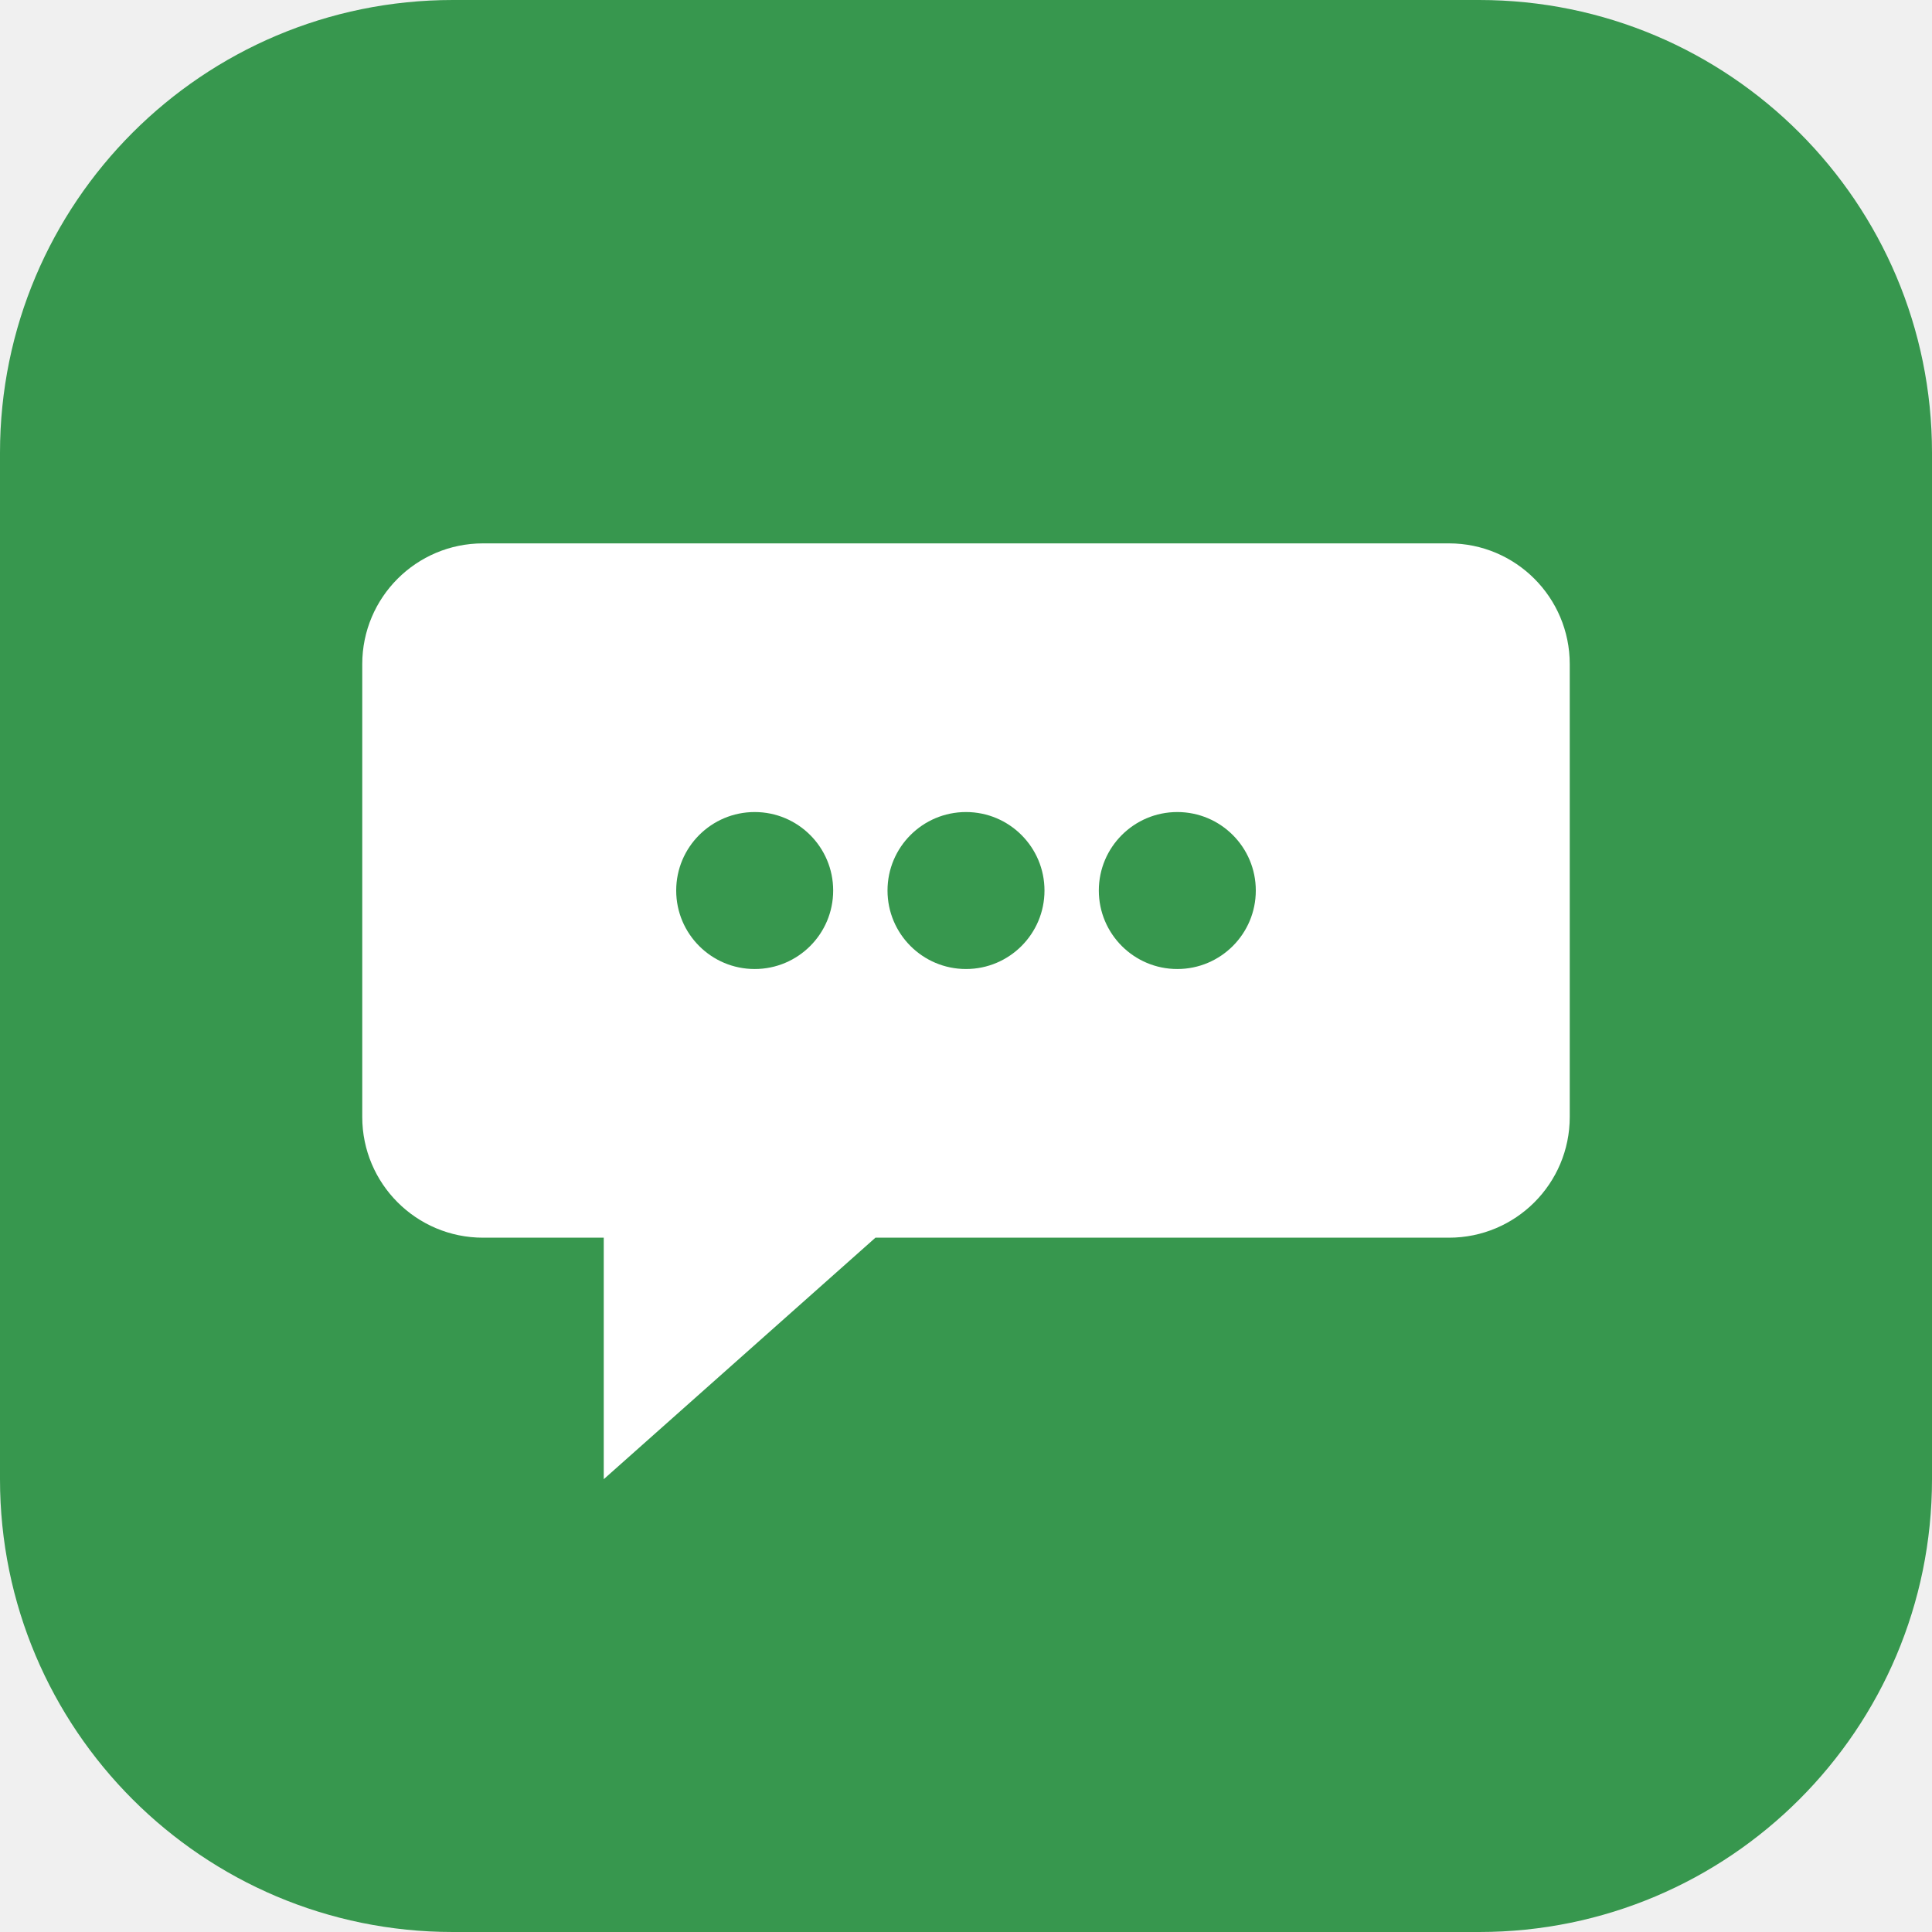
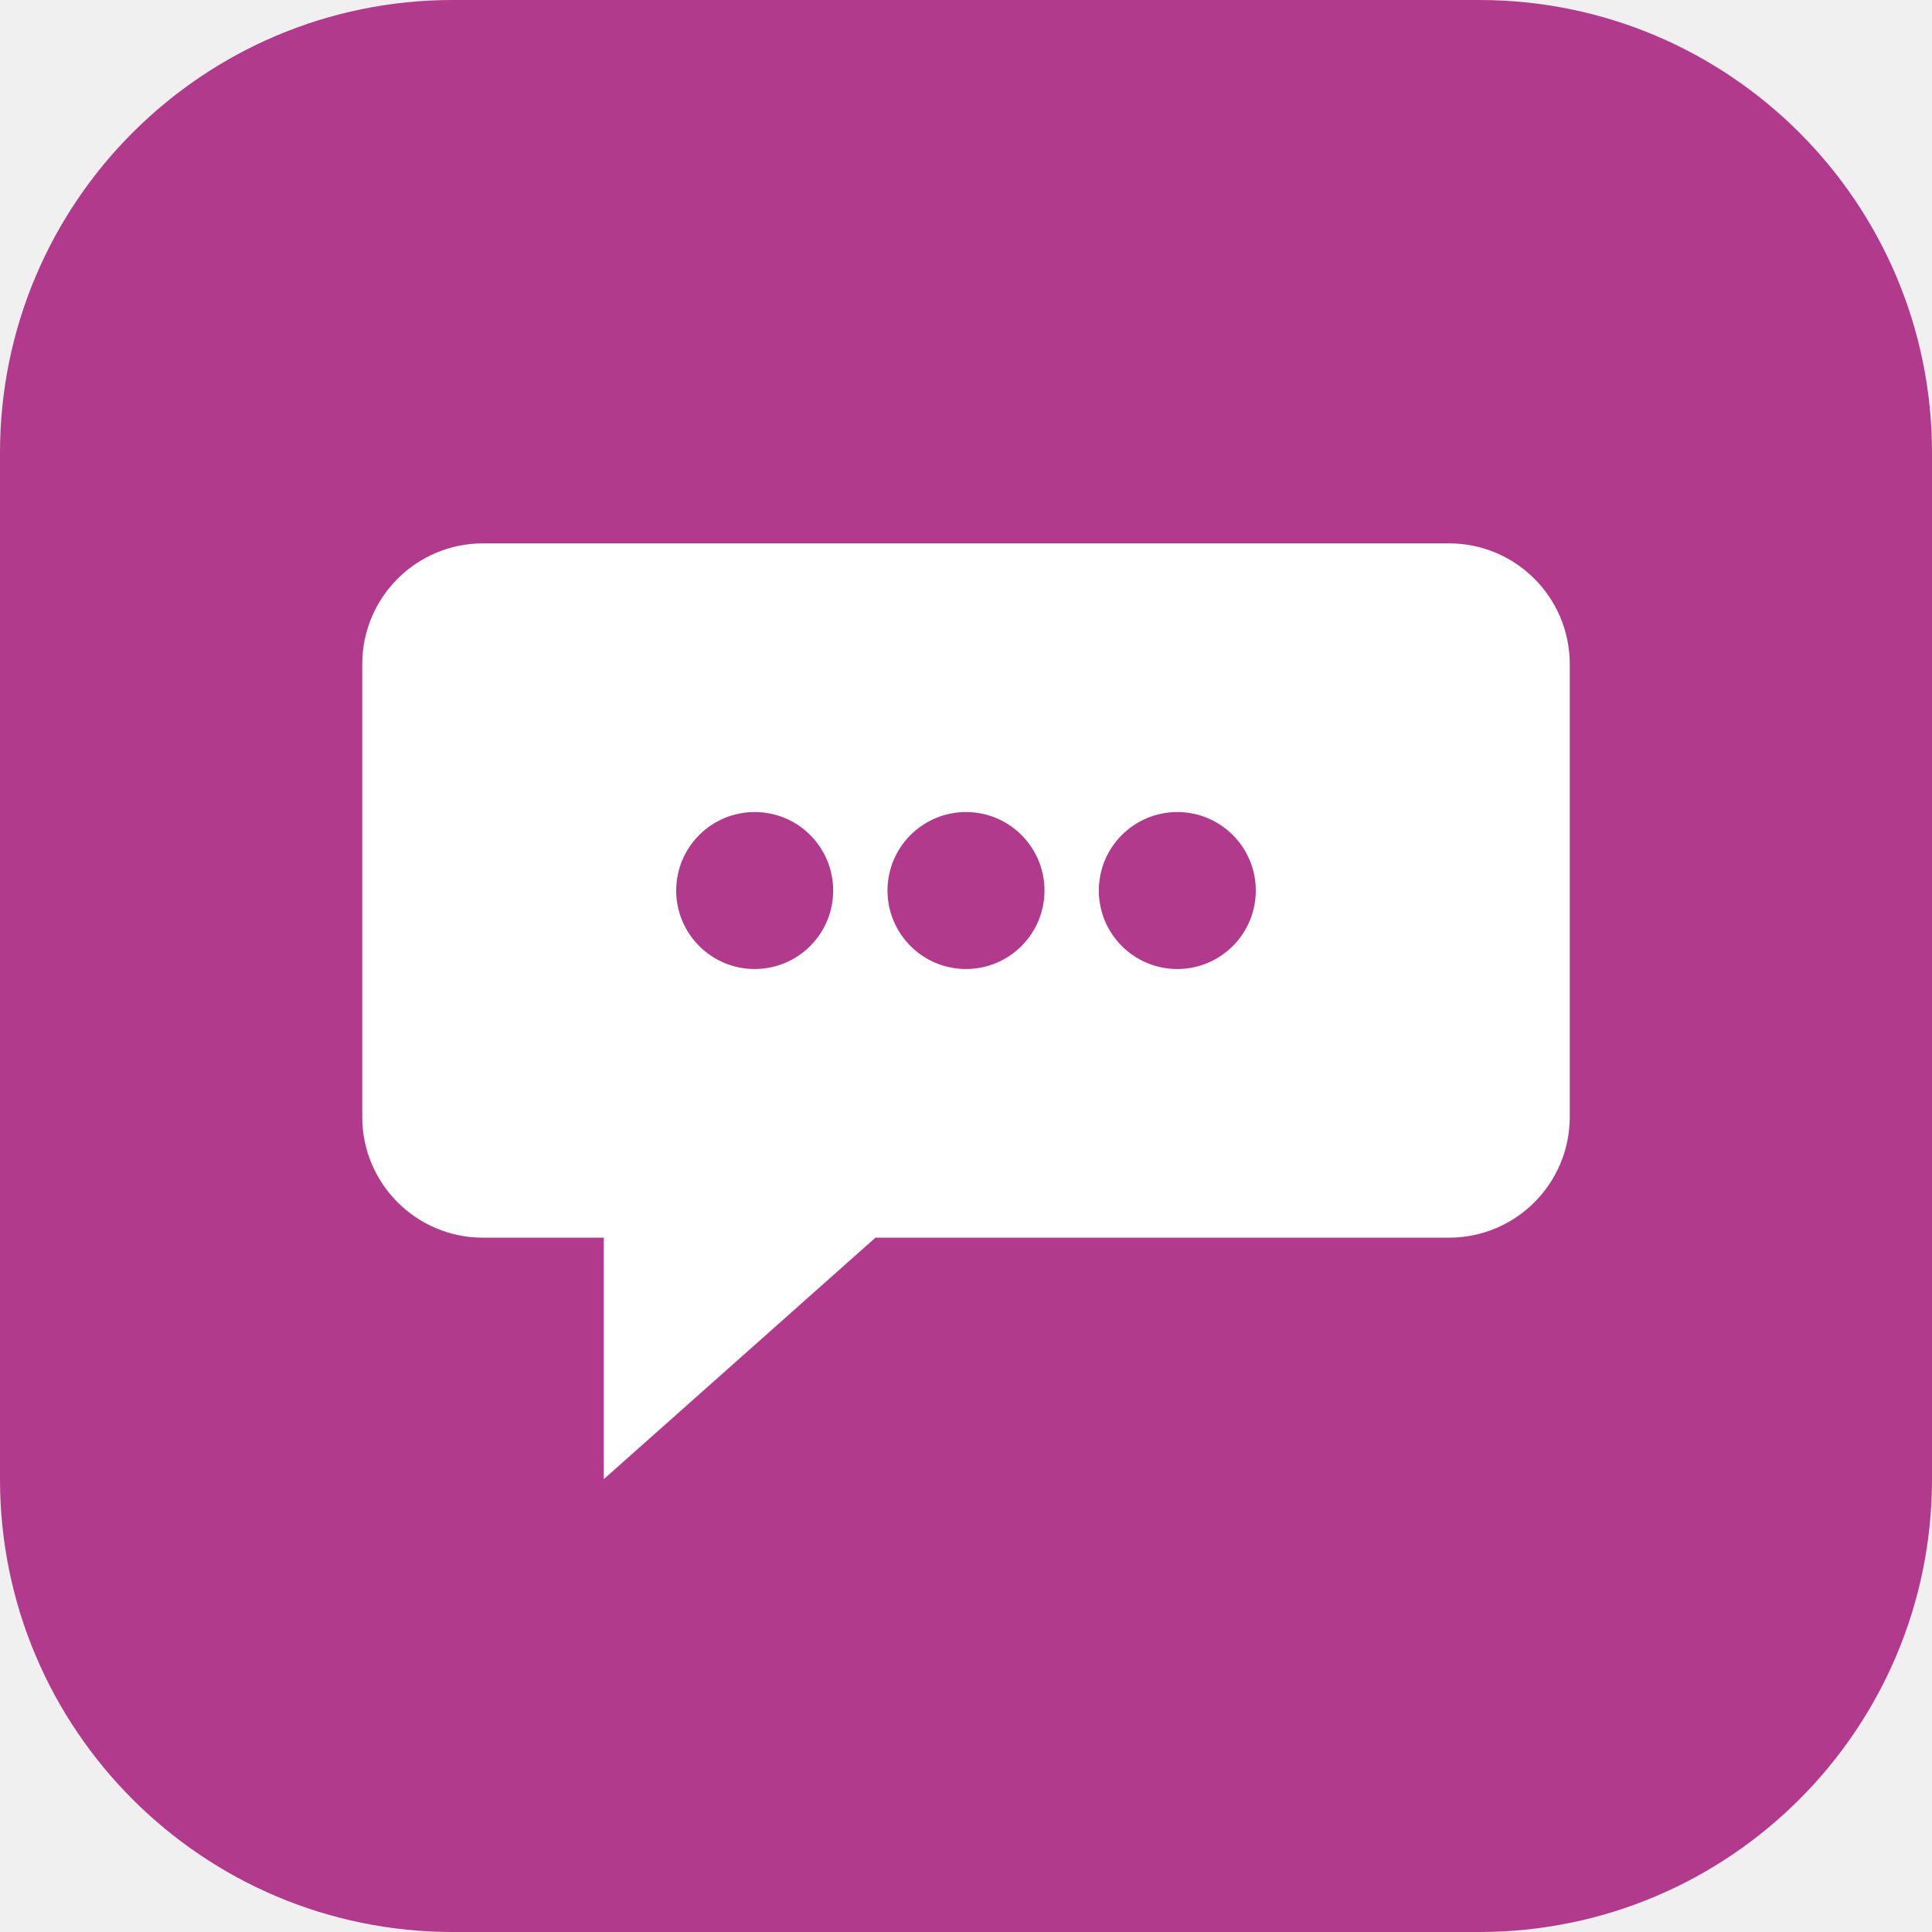
<svg xmlns="http://www.w3.org/2000/svg" viewBox="0 0 64 64" role="img" aria-label="Secretia">
-   <rect width="64" height="64" rx="15" fill="#37974e" />
+   <rect width="64" height="64" rx="15" fill="#b23a8c" />
  <path fill="#ffffff" d="M16 18h32a4 4 0 0 1 4 4v15a4 4 0 0 1-4 4H29l-9 8v-8h-4a4 4 0 0 1-4-4V22a4 4 0 0 1 4-4z" />
-   <circle cx="25" cy="29.5" r="2.6" fill="#37974e" />
-   <circle cx="32" cy="29.5" r="2.6" fill="#37974e" />
-   <circle cx="39" cy="29.5" r="2.6" fill="#37974e" />
+   <circle cx="25" cy="29.5" r="2.6" fill="#b23a8c" />
+   <circle cx="32" cy="29.5" r="2.6" fill="#b23a8c" />
+   <circle cx="39" cy="29.5" r="2.6" fill="#b23a8c" />
</svg>
